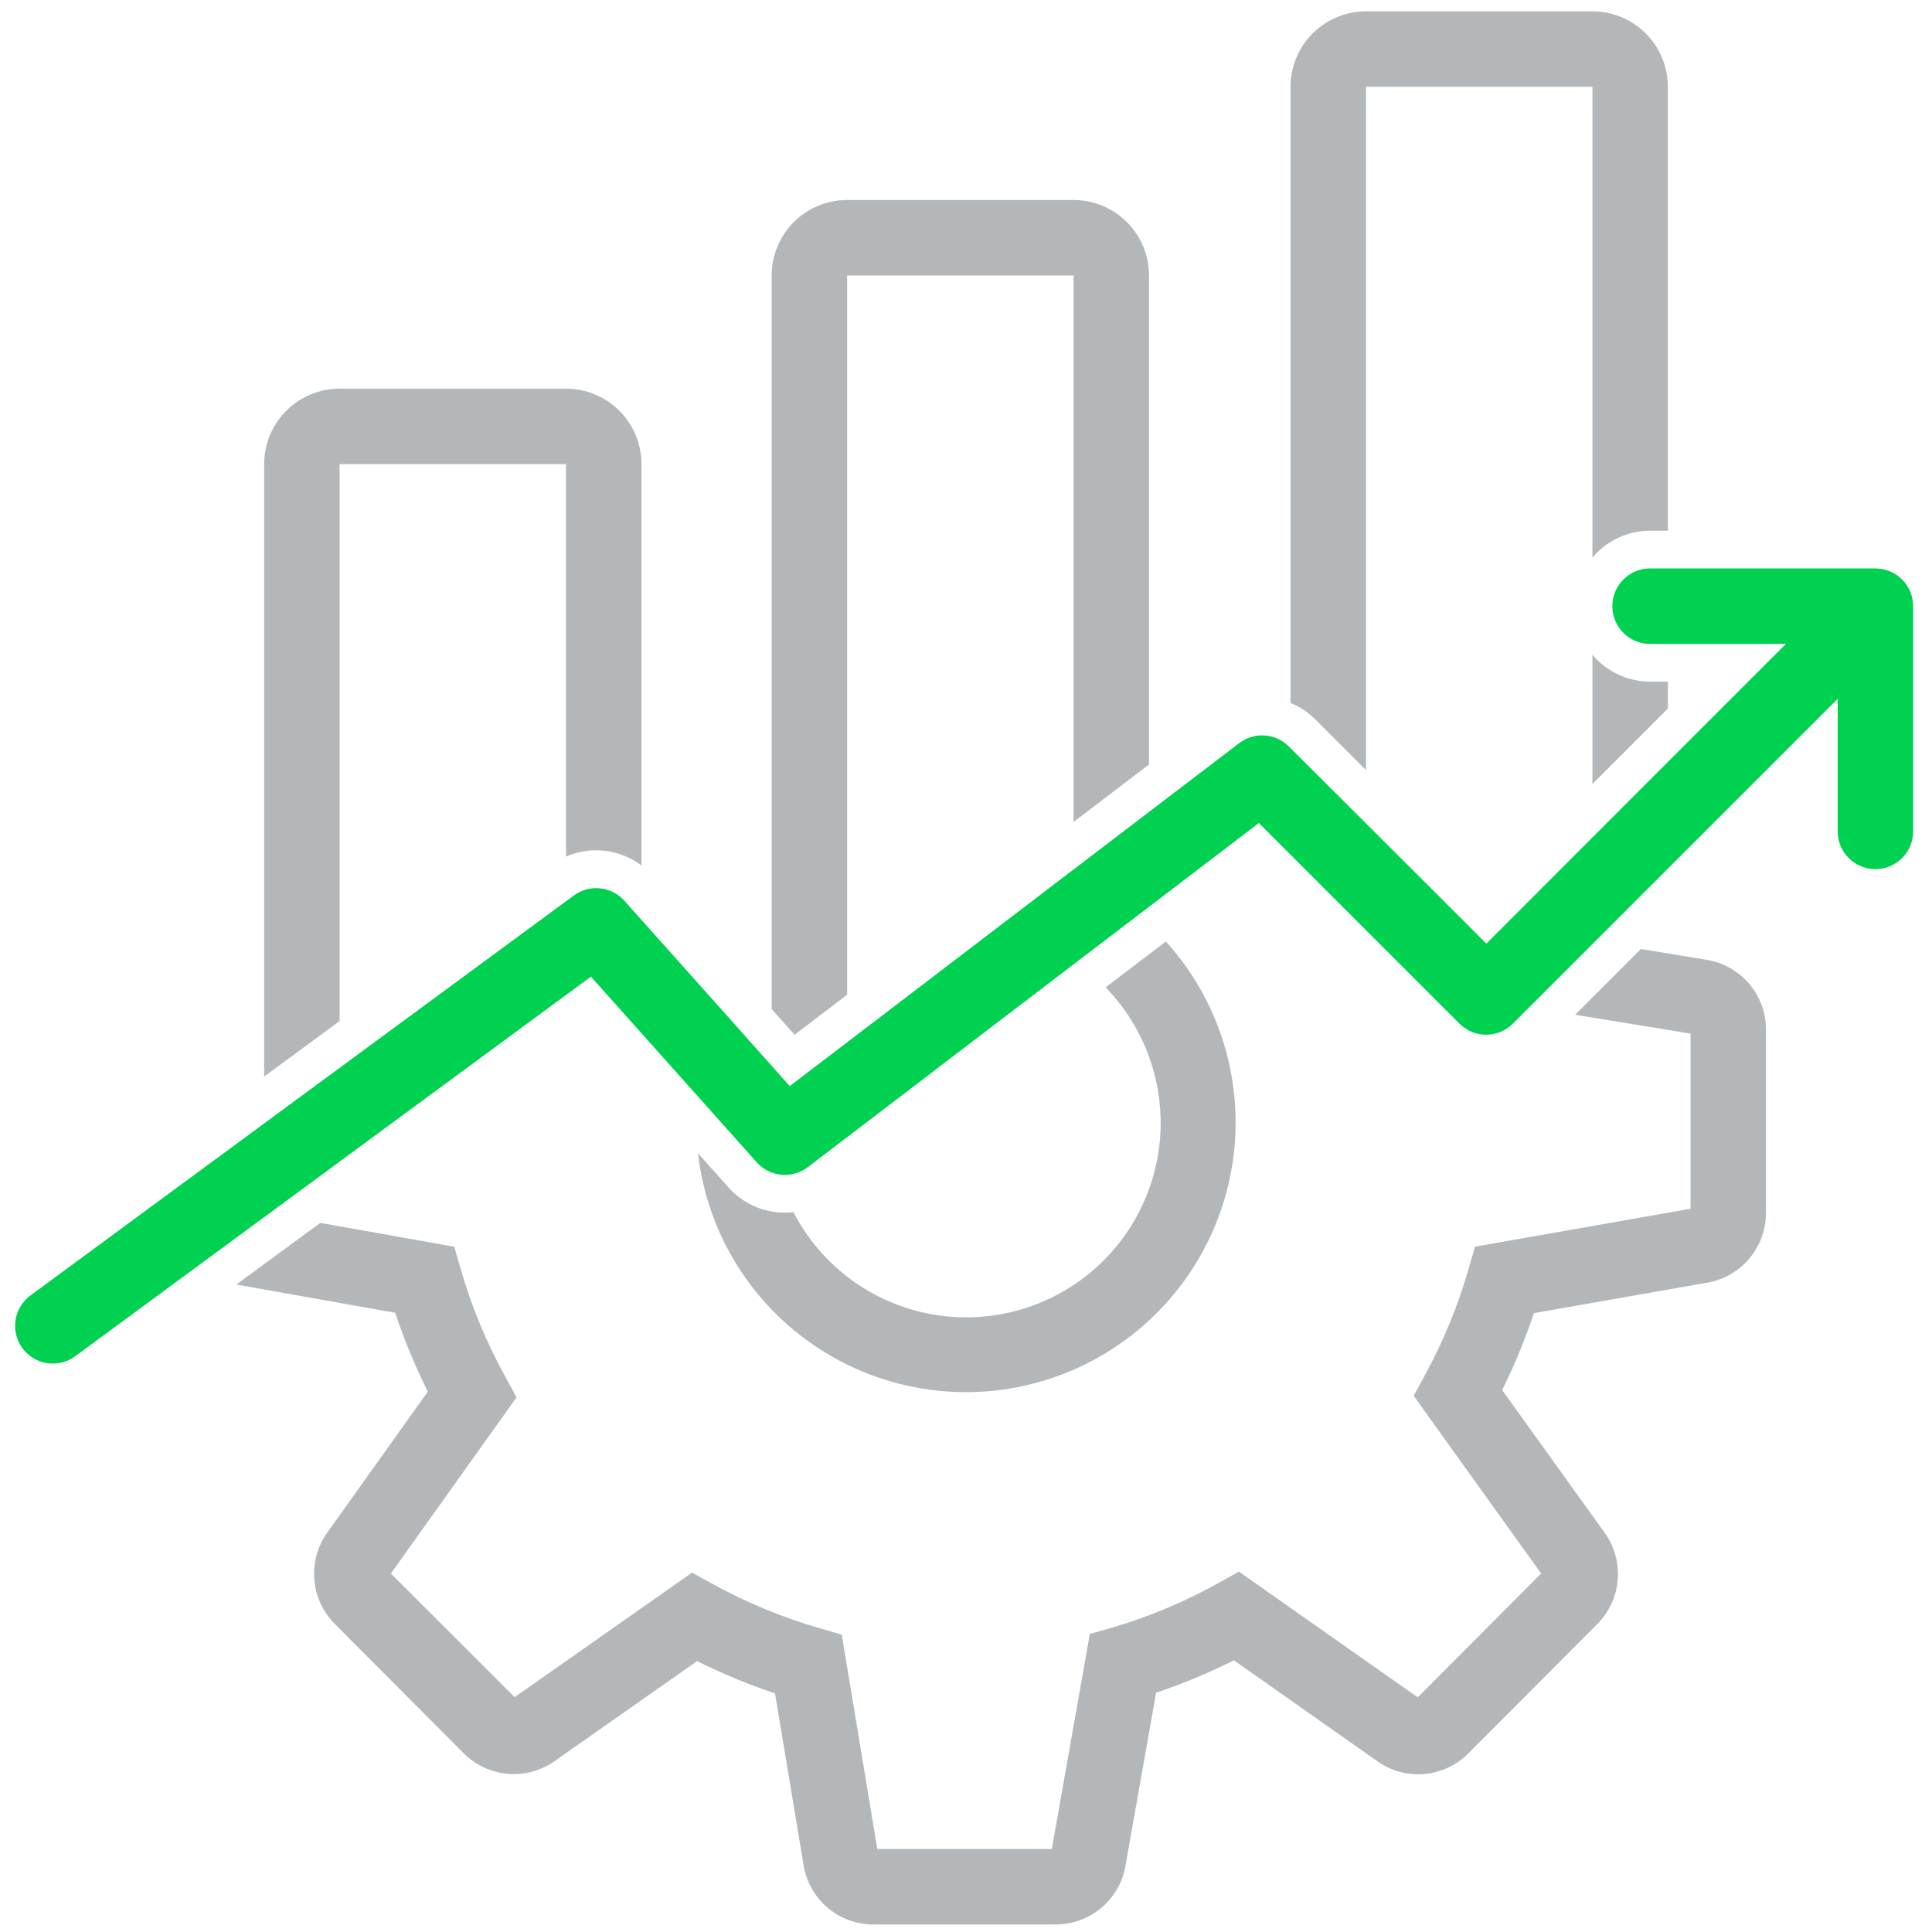
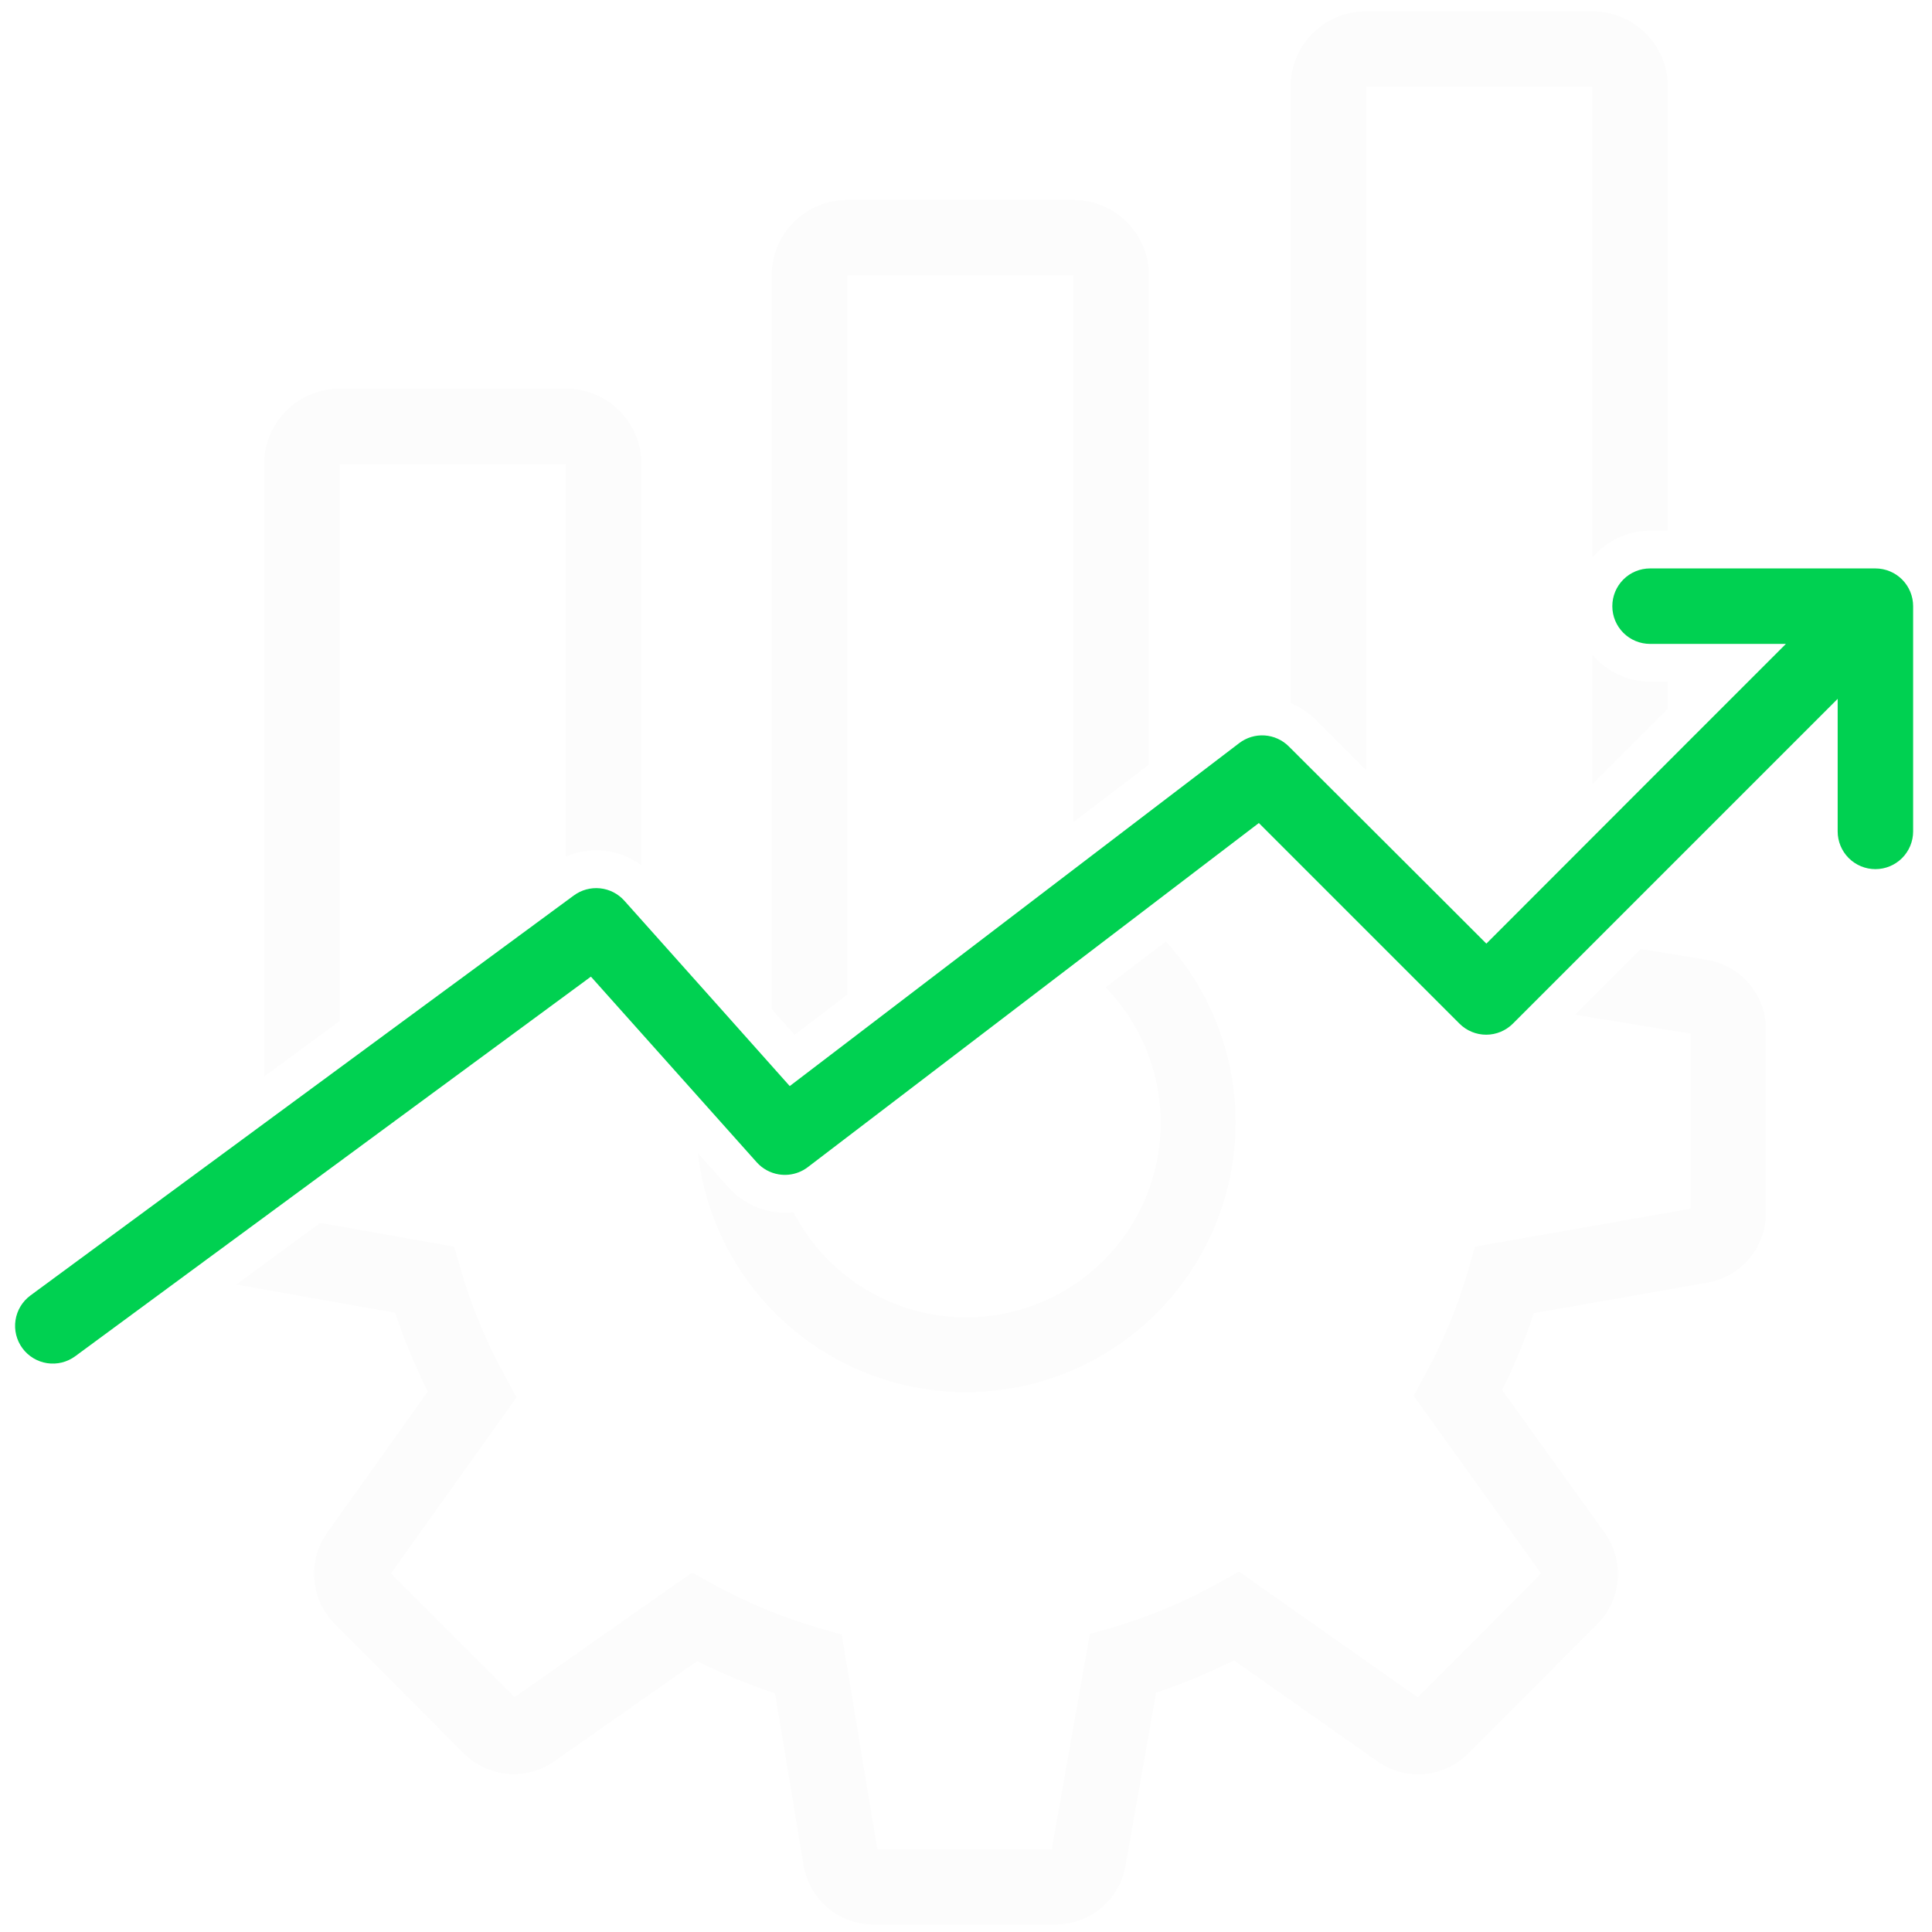
<svg xmlns="http://www.w3.org/2000/svg" width="512" height="512" viewBox="0 0 512 512" fill="none">
-   <path d="M428 25.06C427.92 24.86 427.83 24.66 427.75 24.47L427.9 24.81C427.938 24.891 427.971 24.975 428 25.06Z" fill="#B4B7BA" />
-   <path d="M428.62 29.13C428.685 27.742 428.46 26.356 427.96 25.06C428.466 26.354 428.691 27.741 428.62 29.13Z" fill="#B4B7BA" />
-   <path d="M309 249.48L293 261.66C298.162 266.971 302.119 273.331 304.602 280.309C307.084 287.286 308.033 294.717 307.384 302.094C306.735 309.472 304.503 316.623 300.841 323.06C297.179 329.497 292.173 335.069 286.163 339.397C280.153 343.724 273.28 346.705 266.014 348.137C258.748 349.569 251.259 349.418 244.056 347.694C236.854 345.97 230.107 342.713 224.277 338.147C218.447 333.58 213.669 327.81 210.27 321.23C209.51 321.319 208.745 321.362 207.98 321.36C205.163 321.361 202.378 320.766 199.806 319.614C197.235 318.463 194.936 316.782 193.06 314.68L184.96 305.61C186.244 316.797 190.153 327.521 196.368 336.911C202.583 346.3 210.928 354.088 220.723 359.641C230.518 365.194 241.487 368.354 252.735 368.864C263.983 369.375 275.193 367.22 285.451 362.577C295.708 357.934 304.724 350.933 311.763 342.145C318.803 333.356 323.666 323.03 325.958 312.006C328.249 300.981 327.904 289.572 324.95 278.706C321.997 267.841 316.518 257.827 308.96 249.48H309ZM309 249.48L293 261.66C298.162 266.971 302.119 273.331 304.602 280.309C307.084 287.286 308.033 294.717 307.384 302.094C306.735 309.472 304.503 316.623 300.841 323.06C297.179 329.497 292.173 335.069 286.163 339.397C280.153 343.724 273.28 346.705 266.014 348.137C258.748 349.569 251.259 349.418 244.056 347.694C236.854 345.97 230.107 342.713 224.277 338.147C218.447 333.58 213.669 327.81 210.27 321.23C209.51 321.319 208.745 321.362 207.98 321.36C205.163 321.361 202.378 320.766 199.806 319.614C197.235 318.463 194.936 316.782 193.06 314.68L184.96 305.61C186.244 316.797 190.153 327.521 196.368 336.911C202.583 346.3 210.928 354.088 220.723 359.641C230.518 365.194 241.487 368.354 252.735 368.864C263.983 369.375 275.193 367.22 285.451 362.577C295.708 357.934 304.724 350.933 311.763 342.145C318.803 333.356 323.666 323.03 325.958 312.006C328.249 300.981 327.904 289.572 324.95 278.706C321.997 267.841 316.518 257.827 308.96 249.48H309ZM452.27 254.36L434.85 251.5L417.43 268.92L448.01 273.92V320.33L390.89 330.38L389.16 336.38C386.357 346.108 382.494 355.497 377.64 364.38L374.64 369.91L408.42 417L375.71 449.81L328.33 416.49L322.84 419.55C313.943 424.5 304.526 428.451 294.76 431.33L288.82 433L278.74 490H232.5L223.07 433.2L217.07 431.45C207.261 428.607 197.797 424.687 188.85 419.76L183.39 416.76L136.39 449.76L103.59 417L136.89 370.31L133.89 364.8C128.921 355.797 124.97 346.269 122.11 336.39L120.38 330.39L84.88 324.08L62.62 340.41L104.72 347.9C107.106 355.058 110 362.036 113.38 368.78L86.73 406.15C84.143 409.771 82.924 414.192 83.29 418.627C83.657 423.062 85.584 427.223 88.73 430.37L122.88 464.63C125.999 467.768 130.128 469.7 134.536 470.085C138.944 470.469 143.345 469.281 146.96 466.73L184.74 440.21C191.415 443.542 198.315 446.403 205.39 448.77L212.95 494.28C213.658 498.676 215.911 502.674 219.304 505.556C222.698 508.438 227.008 510.014 231.46 510H279.77C284.186 510.005 288.462 508.451 291.845 505.612C295.228 502.773 297.499 498.831 298.26 494.48L306.38 448.58C313.45 446.217 320.341 443.349 327 440L365 466.75C368.616 469.316 373.025 470.515 377.442 470.134C381.859 469.753 385.997 467.817 389.12 464.67L423.28 430.41C426.435 427.256 428.364 423.08 428.719 418.633C429.075 414.185 427.834 409.756 425.22 406.14L398.09 368.38C401.366 361.792 404.176 354.982 406.5 348L452.5 339.91C456.859 339.141 460.806 336.855 463.643 333.457C466.479 330.059 468.023 325.767 468 321.34V272.94C468.026 268.475 466.453 264.147 463.566 260.739C460.68 257.332 456.669 255.069 452.26 254.36H452.27ZM309 249.48L293 261.66C298.162 266.971 302.119 273.331 304.602 280.309C307.084 287.286 308.033 294.717 307.384 302.094C306.735 309.472 304.503 316.623 300.841 323.06C297.179 329.497 292.173 335.069 286.163 339.397C280.153 343.724 273.28 346.705 266.014 348.137C258.748 349.569 251.259 349.418 244.056 347.694C236.854 345.97 230.107 342.713 224.277 338.147C218.447 333.58 213.669 327.81 210.27 321.23C209.51 321.319 208.745 321.362 207.98 321.36C205.163 321.361 202.378 320.766 199.806 319.614C197.235 318.463 194.936 316.782 193.06 314.68L184.96 305.61C186.244 316.797 190.153 327.521 196.368 336.911C202.583 346.3 210.928 354.088 220.723 359.641C230.518 365.194 241.487 368.354 252.735 368.864C263.983 369.375 275.193 367.22 285.451 362.577C295.708 357.934 304.724 350.933 311.763 342.145C318.803 333.356 323.666 323.03 325.958 312.006C328.249 300.981 327.904 289.572 324.95 278.706C321.997 267.841 316.518 257.827 308.96 249.48H309ZM309 249.48L293 261.66C298.162 266.971 302.119 273.331 304.602 280.309C307.084 287.286 308.033 294.717 307.384 302.094C306.735 309.472 304.503 316.623 300.841 323.06C297.179 329.497 292.173 335.069 286.163 339.397C280.153 343.724 273.28 346.705 266.014 348.137C258.748 349.569 251.259 349.418 244.056 347.694C236.854 345.97 230.107 342.713 224.277 338.147C218.447 333.58 213.669 327.81 210.27 321.23C209.51 321.319 208.745 321.362 207.98 321.36C205.163 321.361 202.378 320.766 199.806 319.614C197.235 318.463 194.936 316.782 193.06 314.68L184.96 305.61C186.244 316.797 190.153 327.521 196.368 336.911C202.583 346.3 210.928 354.088 220.723 359.641C230.518 365.194 241.487 368.354 252.735 368.864C263.983 369.375 275.193 367.22 285.451 362.577C295.708 357.934 304.724 350.933 311.763 342.145C318.803 333.356 323.666 323.03 325.958 312.006C328.249 300.981 327.904 289.572 324.95 278.706C321.997 267.841 316.518 257.827 308.96 249.48H309Z" fill="#B4B7BA" />
-   <path d="M450 25.06C449.92 24.86 449.83 24.66 449.75 24.47L449.9 24.81C449.938 24.891 449.971 24.975 450 25.06Z" fill="#B4B7BA" />
-   <path d="M450.62 29.13C450.685 27.742 450.46 26.356 449.96 25.06C450.466 26.354 450.691 27.741 450.62 29.13Z" fill="#B4B7BA" />
-   <path d="M312 50.06C311.92 49.86 311.83 49.66 311.75 49.47L311.9 49.81C311.938 49.891 311.971 49.975 312 50.06Z" fill="#B4B7BA" />
-   <path d="M312.62 54.13C312.685 52.742 312.46 51.356 311.96 50.06C312.466 51.354 312.691 52.742 312.62 54.13Z" fill="#B4B7BA" />
-   <path d="M150 103H90C84.696 103 79.609 105.107 75.858 108.858C72.107 112.609 70 117.696 70 123V285.3L90 270.58V123H150V227C153.244 225.588 156.804 225.061 160.317 225.474C163.831 225.887 167.172 227.224 170 229.35V123C170 117.696 167.893 112.609 164.142 108.858C160.391 105.107 155.304 103 150 103Z" fill="#B4B7BA" />
-   <path d="M284.5 53H224.5C219.196 53 214.109 55.107 210.358 58.858C206.607 62.609 204.5 67.696 204.5 73V267.42L210.58 274.23L224.5 263.61V73H284.5V217.84L304.5 202.59V73C304.5 67.696 302.393 62.609 298.642 58.858C294.891 55.107 289.804 53 284.5 53Z" fill="#B4B7BA" />
-   <path d="M422 173.5V207.78L442 187.78V180.64H437.31C434.392 180.639 431.509 179.999 428.864 178.766C426.219 177.532 423.876 175.735 422 173.5ZM422 3H362C356.696 3 351.609 5.107 347.858 8.858C344.107 12.609 342 17.696 342 23V186.31C344.488 187.317 346.747 188.817 348.64 190.72L362 204.08V23H422V147.78C423.876 145.545 426.219 143.748 428.864 142.514C431.509 141.281 434.392 140.641 437.31 140.64H442V23C442 17.696 439.893 12.609 436.142 8.858C432.391 5.107 427.304 3 422 3Z" fill="#B4B7BA" />
+   <path d="M428 25.06C427.92 24.86 427.83 24.66 427.75 24.47L427.9 24.81C427.938 24.891 427.971 24.975 428 25.06Z" fill="#FCFCFC" />
+   <path d="M428.62 29.13C428.685 27.742 428.46 26.356 427.96 25.06C428.466 26.354 428.691 27.741 428.62 29.13Z" fill="#FCFCFC" />
+   <path d="M309 249.48L293 261.66C298.162 266.971 302.119 273.331 304.602 280.309C307.084 287.286 308.033 294.717 307.384 302.094C306.735 309.472 304.503 316.623 300.841 323.06C297.179 329.497 292.173 335.069 286.163 339.397C280.153 343.724 273.28 346.705 266.014 348.137C258.748 349.569 251.259 349.418 244.056 347.694C236.854 345.97 230.107 342.713 224.277 338.147C218.447 333.58 213.669 327.81 210.27 321.23C209.51 321.319 208.745 321.362 207.98 321.36C205.163 321.361 202.378 320.766 199.806 319.614C197.235 318.463 194.936 316.782 193.06 314.68L184.96 305.61C186.244 316.797 190.153 327.521 196.368 336.911C202.583 346.3 210.928 354.088 220.723 359.641C230.518 365.194 241.487 368.354 252.735 368.864C263.983 369.375 275.193 367.22 285.451 362.577C295.708 357.934 304.724 350.933 311.763 342.145C318.803 333.356 323.666 323.03 325.958 312.006C328.249 300.981 327.904 289.572 324.95 278.706C321.997 267.841 316.518 257.827 308.96 249.48H309ZM309 249.48L293 261.66C298.162 266.971 302.119 273.331 304.602 280.309C307.084 287.286 308.033 294.717 307.384 302.094C306.735 309.472 304.503 316.623 300.841 323.06C297.179 329.497 292.173 335.069 286.163 339.397C280.153 343.724 273.28 346.705 266.014 348.137C258.748 349.569 251.259 349.418 244.056 347.694C236.854 345.97 230.107 342.713 224.277 338.147C218.447 333.58 213.669 327.81 210.27 321.23C209.51 321.319 208.745 321.362 207.98 321.36C205.163 321.361 202.378 320.766 199.806 319.614C197.235 318.463 194.936 316.782 193.06 314.68L184.96 305.61C186.244 316.797 190.153 327.521 196.368 336.911C202.583 346.3 210.928 354.088 220.723 359.641C230.518 365.194 241.487 368.354 252.735 368.864C263.983 369.375 275.193 367.22 285.451 362.577C295.708 357.934 304.724 350.933 311.763 342.145C318.803 333.356 323.666 323.03 325.958 312.006C328.249 300.981 327.904 289.572 324.95 278.706C321.997 267.841 316.518 257.827 308.96 249.48H309ZM452.27 254.36L434.85 251.5L417.43 268.92L448.01 273.92V320.33L390.89 330.38L389.16 336.38C386.357 346.108 382.494 355.497 377.64 364.38L374.64 369.91L408.42 417L375.71 449.81L328.33 416.49L322.84 419.55C313.943 424.5 304.526 428.451 294.76 431.33L288.82 433L278.74 490H232.5L223.07 433.2L217.07 431.45C207.261 428.607 197.797 424.687 188.85 419.76L183.39 416.76L136.39 449.76L103.59 417L136.89 370.31L133.89 364.8C128.921 355.797 124.97 346.269 122.11 336.39L120.38 330.39L84.88 324.08L62.62 340.41L104.72 347.9C107.106 355.058 110 362.036 113.38 368.78L86.73 406.15C84.143 409.771 82.924 414.192 83.29 418.627C83.657 423.062 85.584 427.223 88.73 430.37L122.88 464.63C125.999 467.768 130.128 469.7 134.536 470.085C138.944 470.469 143.345 469.281 146.96 466.73L184.74 440.21C191.415 443.542 198.315 446.403 205.39 448.77L212.95 494.28C213.658 498.676 215.911 502.674 219.304 505.556C222.698 508.438 227.008 510.014 231.46 510H279.77C284.186 510.005 288.462 508.451 291.845 505.612C295.228 502.773 297.499 498.831 298.26 494.48L306.38 448.58C313.45 446.217 320.341 443.349 327 440L365 466.75C368.616 469.316 373.025 470.515 377.442 470.134C381.859 469.753 385.997 467.817 389.12 464.67L423.28 430.41C426.435 427.256 428.364 423.08 428.719 418.633C429.075 414.185 427.834 409.756 425.22 406.14L398.09 368.38C401.366 361.792 404.176 354.982 406.5 348L452.5 339.91C456.859 339.141 460.806 336.855 463.643 333.457C466.479 330.059 468.023 325.767 468 321.34V272.94C468.026 268.475 466.453 264.147 463.566 260.739C460.68 257.332 456.669 255.069 452.26 254.36H452.27ZM309 249.48L293 261.66C298.162 266.971 302.119 273.331 304.602 280.309C307.084 287.286 308.033 294.717 307.384 302.094C306.735 309.472 304.503 316.623 300.841 323.06C297.179 329.497 292.173 335.069 286.163 339.397C280.153 343.724 273.28 346.705 266.014 348.137C258.748 349.569 251.259 349.418 244.056 347.694C236.854 345.97 230.107 342.713 224.277 338.147C218.447 333.58 213.669 327.81 210.27 321.23C209.51 321.319 208.745 321.362 207.98 321.36C205.163 321.361 202.378 320.766 199.806 319.614C197.235 318.463 194.936 316.782 193.06 314.68L184.96 305.61C186.244 316.797 190.153 327.521 196.368 336.911C202.583 346.3 210.928 354.088 220.723 359.641C230.518 365.194 241.487 368.354 252.735 368.864C263.983 369.375 275.193 367.22 285.451 362.577C295.708 357.934 304.724 350.933 311.763 342.145C318.803 333.356 323.666 323.03 325.958 312.006C328.249 300.981 327.904 289.572 324.95 278.706C321.997 267.841 316.518 257.827 308.96 249.48H309ZM309 249.48L293 261.66C298.162 266.971 302.119 273.331 304.602 280.309C307.084 287.286 308.033 294.717 307.384 302.094C306.735 309.472 304.503 316.623 300.841 323.06C297.179 329.497 292.173 335.069 286.163 339.397C280.153 343.724 273.28 346.705 266.014 348.137C258.748 349.569 251.259 349.418 244.056 347.694C236.854 345.97 230.107 342.713 224.277 338.147C218.447 333.58 213.669 327.81 210.27 321.23C209.51 321.319 208.745 321.362 207.98 321.36C205.163 321.361 202.378 320.766 199.806 319.614C197.235 318.463 194.936 316.782 193.06 314.68L184.96 305.61C186.244 316.797 190.153 327.521 196.368 336.911C202.583 346.3 210.928 354.088 220.723 359.641C230.518 365.194 241.487 368.354 252.735 368.864C263.983 369.375 275.193 367.22 285.451 362.577C295.708 357.934 304.724 350.933 311.763 342.145C318.803 333.356 323.666 323.03 325.958 312.006C328.249 300.981 327.904 289.572 324.95 278.706C321.997 267.841 316.518 257.827 308.96 249.48H309Z" fill="#FCFCFC" />
+   <path d="M450 25.06C449.92 24.86 449.83 24.66 449.75 24.47L449.9 24.81C449.938 24.891 449.971 24.975 450 25.06Z" fill="#FCFCFC" />
+   <path d="M450.62 29.13C450.685 27.742 450.46 26.356 449.96 25.06C450.466 26.354 450.691 27.741 450.62 29.13Z" fill="#FCFCFC" />
+   <path d="M312 50.06C311.92 49.86 311.83 49.66 311.75 49.47L311.9 49.81C311.938 49.891 311.971 49.975 312 50.06Z" fill="#FCFCFC" />
+   <path d="M312.62 54.13C312.685 52.742 312.46 51.356 311.96 50.06C312.466 51.354 312.691 52.742 312.62 54.13Z" fill="#FCFCFC" />
+   <path d="M150 103H90C84.696 103 79.609 105.107 75.858 108.858C72.107 112.609 70 117.696 70 123V285.3L90 270.58V123H150V227C153.244 225.588 156.804 225.061 160.317 225.474C163.831 225.887 167.172 227.224 170 229.35V123C170 117.696 167.893 112.609 164.142 108.858C160.391 105.107 155.304 103 150 103Z" fill="#FCFCFC" />
+   <path d="M284.5 53H224.5C219.196 53 214.109 55.107 210.358 58.858C206.607 62.609 204.5 67.696 204.5 73V267.42L210.58 274.23L224.5 263.61V73H284.5V217.84L304.5 202.59V73C304.5 67.696 302.393 62.609 298.642 58.858C294.891 55.107 289.804 53 284.5 53Z" fill="#FCFCFC" />
+   <path d="M422 173.5V207.78L442 187.78V180.64H437.31C434.392 180.639 431.509 179.999 428.864 178.766C426.219 177.532 423.876 175.735 422 173.5ZM422 3H362C356.696 3 351.609 5.107 347.858 8.858C344.107 12.609 342 17.696 342 23V186.31C344.488 187.317 346.747 188.817 348.64 190.72L362 204.08V23H422V147.78C423.876 145.545 426.219 143.748 428.864 142.514C431.509 141.281 434.392 140.641 437.31 140.64H442V23C442 17.696 439.893 12.609 436.142 8.858C432.391 5.107 427.304 3 422 3Z" fill="#FCFCFC" />
  <path d="M507 160.64V220.33C507 222.982 505.946 225.525 504.071 227.401C502.196 229.276 499.652 230.33 497 230.33C494.348 230.33 491.804 229.276 489.929 227.401C488.054 225.525 487 222.982 487 220.33V185.2L405.27 266.93L400.92 271.28C399.045 273.154 396.502 274.208 393.85 274.208C391.198 274.208 388.655 273.154 386.78 271.28L362 246.5L342 226.5L333.61 218.11L304.5 240.31L301.7 242.45L285.23 255L284.5 255.56L235.45 293L214.07 309.31C212.583 310.447 210.804 311.14 208.94 311.31C208.083 311.39 207.219 311.359 206.37 311.22C204.118 310.849 202.061 309.72 200.54 308.02L184.87 290.47L170 273.82L156.6 258.82L150 263.68L110.16 293L83 313L71.26 321.64L51.36 336.28L19.93 359.42C17.794 360.992 15.12 361.652 12.497 361.254C9.875 360.855 7.518 359.431 5.945 357.295C4.372 355.158 3.713 352.485 4.111 349.862C4.51 347.239 5.934 344.882 8.07 343.31L44 316.86L64 302.14L70 297.72L90 283L113.55 265.66L121.85 259.56L150 238.83L152.07 237.31C154.074 235.833 156.558 235.157 159.034 235.414C161.51 235.671 163.802 236.843 165.46 238.7L170 243.78L191.13 267.45L204.5 282.45L206.21 284.37L209.29 287.82L224.5 276.22L263.5 246.45L283.31 231.33L284.48 230.44L304.48 215.18L328.41 196.93C330.335 195.46 332.729 194.739 335.145 194.901C337.562 195.063 339.838 196.097 341.55 197.81L381 237.17L393.9 250.07L442 201.92L473.28 170.64H437.28C434.628 170.64 432.084 169.586 430.209 167.711C428.334 165.835 427.28 163.292 427.28 160.64C427.28 157.987 428.334 155.444 430.209 153.569C432.084 151.693 434.628 150.64 437.28 150.64H497C499.652 150.64 502.196 151.693 504.071 153.569C505.946 155.444 507 157.987 507 160.64Z" fill="#00D151" />
</svg>
